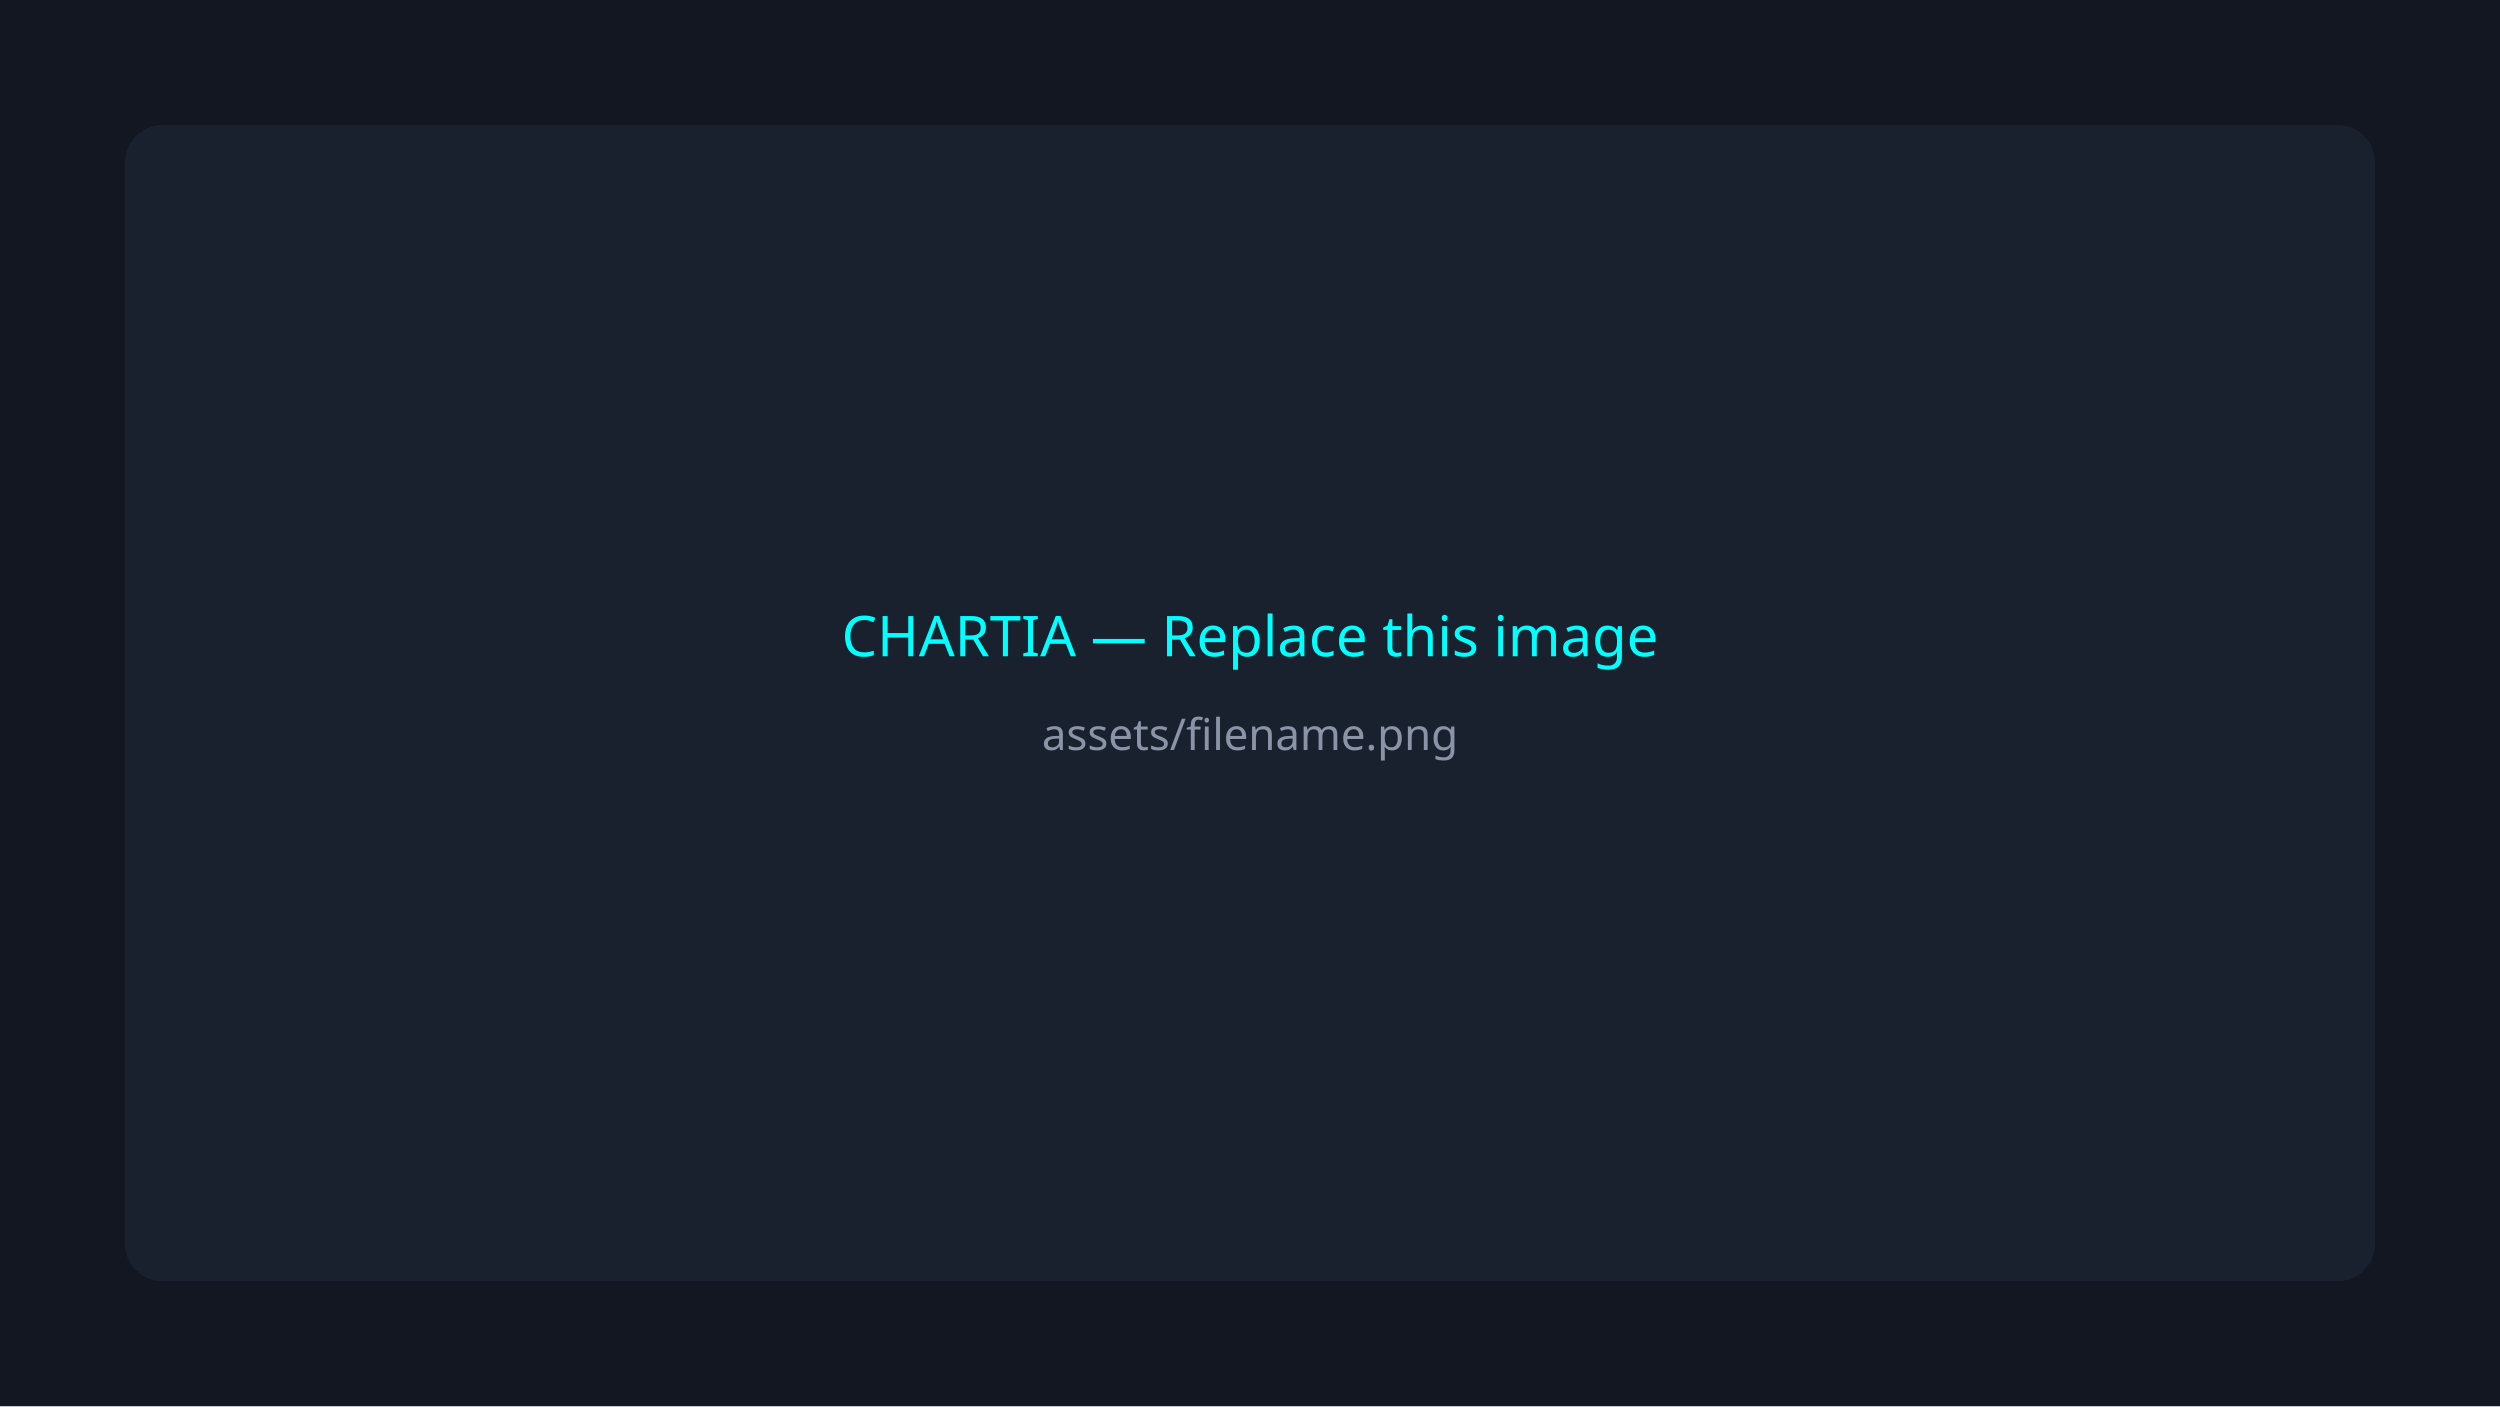
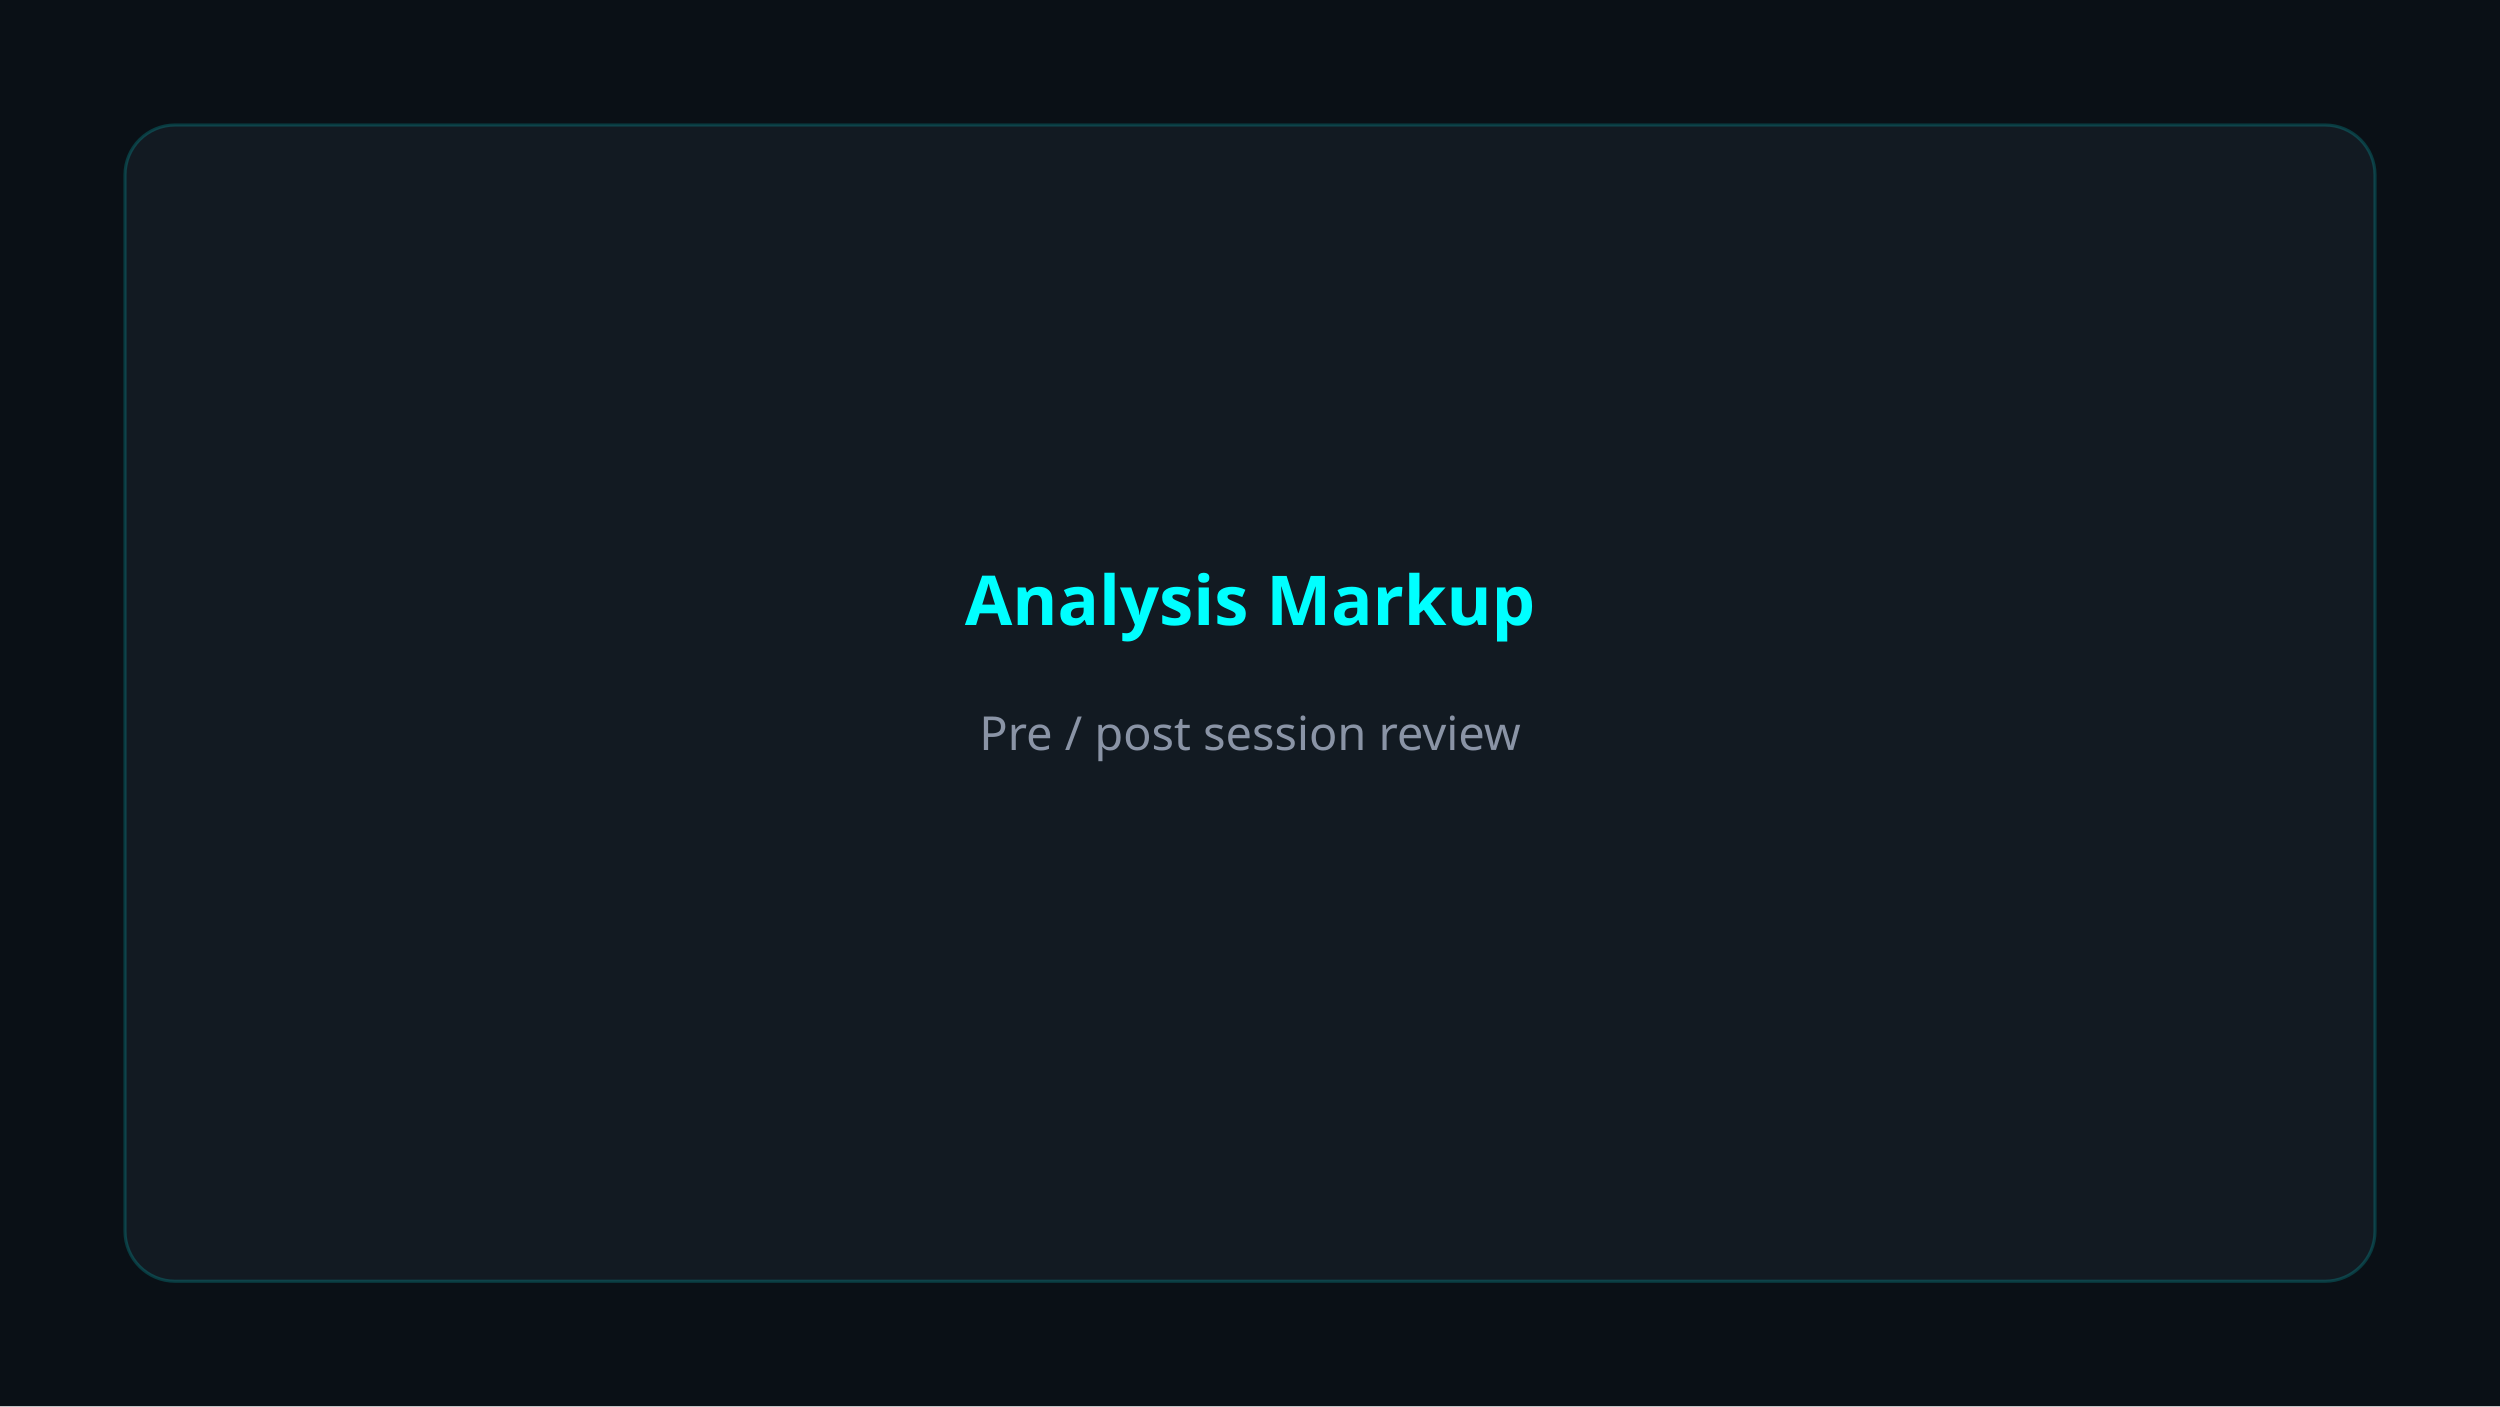
<svg xmlns="http://www.w3.org/2000/svg" width="800" height="450" viewBox="0 0 800 450">
-   <rect fill="#121721" width="800" height="450" />
-   <rect fill="#1A212E" x="40" y="40" width="720" height="370" rx="12" />
-   <text x="400" y="210" fill="#00FFFF" font-family="system-ui" font-size="18" text-anchor="middle">CHARTIA — Replace this image</text>
-   <text x="400" y="240" fill="#8A94A6" font-family="system-ui" font-size="14" text-anchor="middle">assets/filename.png</text>
+   <rect fill="#0A1016" width="800" height="450" />
+   <rect fill="#121A22" x="40" y="40" width="720" height="370" rx="16" stroke="rgba(0,255,255,0.18)" stroke-width="1" />
+   <text x="400" y="200" fill="#00FFFF" font-family="system-ui,sans-serif" font-size="22" font-weight="600" text-anchor="middle">Analysis Markup</text>
+   <text x="400" y="240" fill="#8A94A6" font-family="system-ui,sans-serif" font-size="15" text-anchor="middle">Pre / post session review</text>
</svg>
